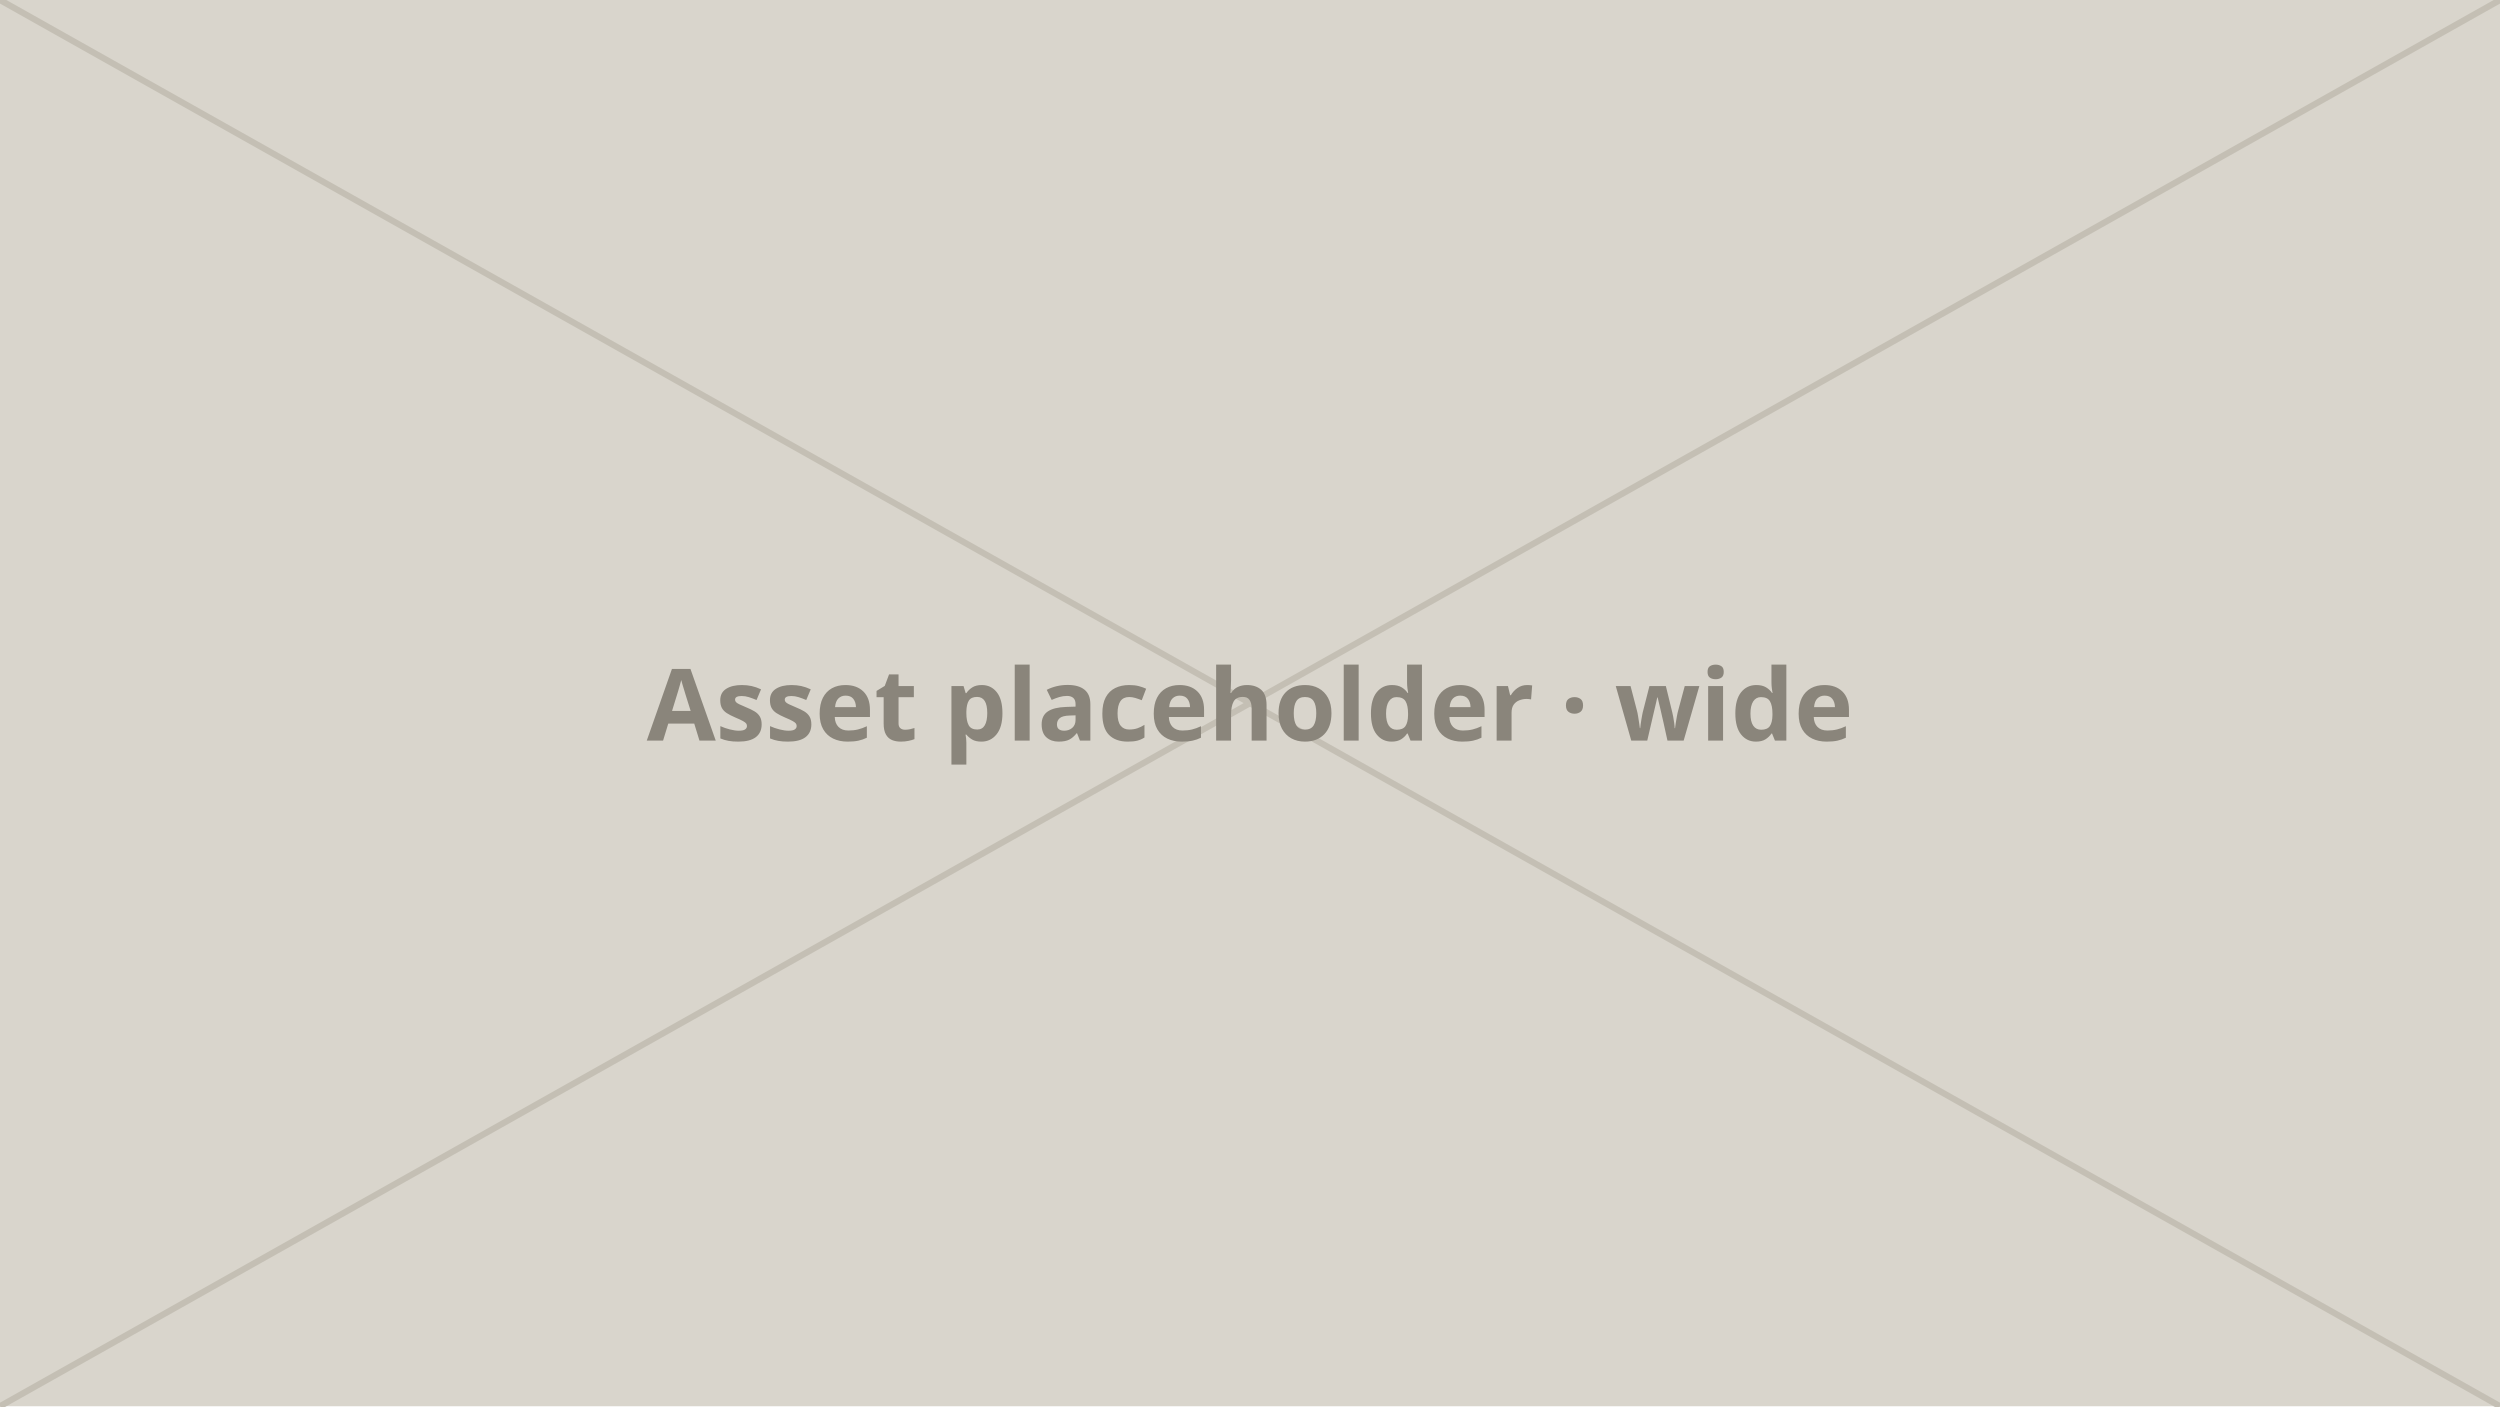
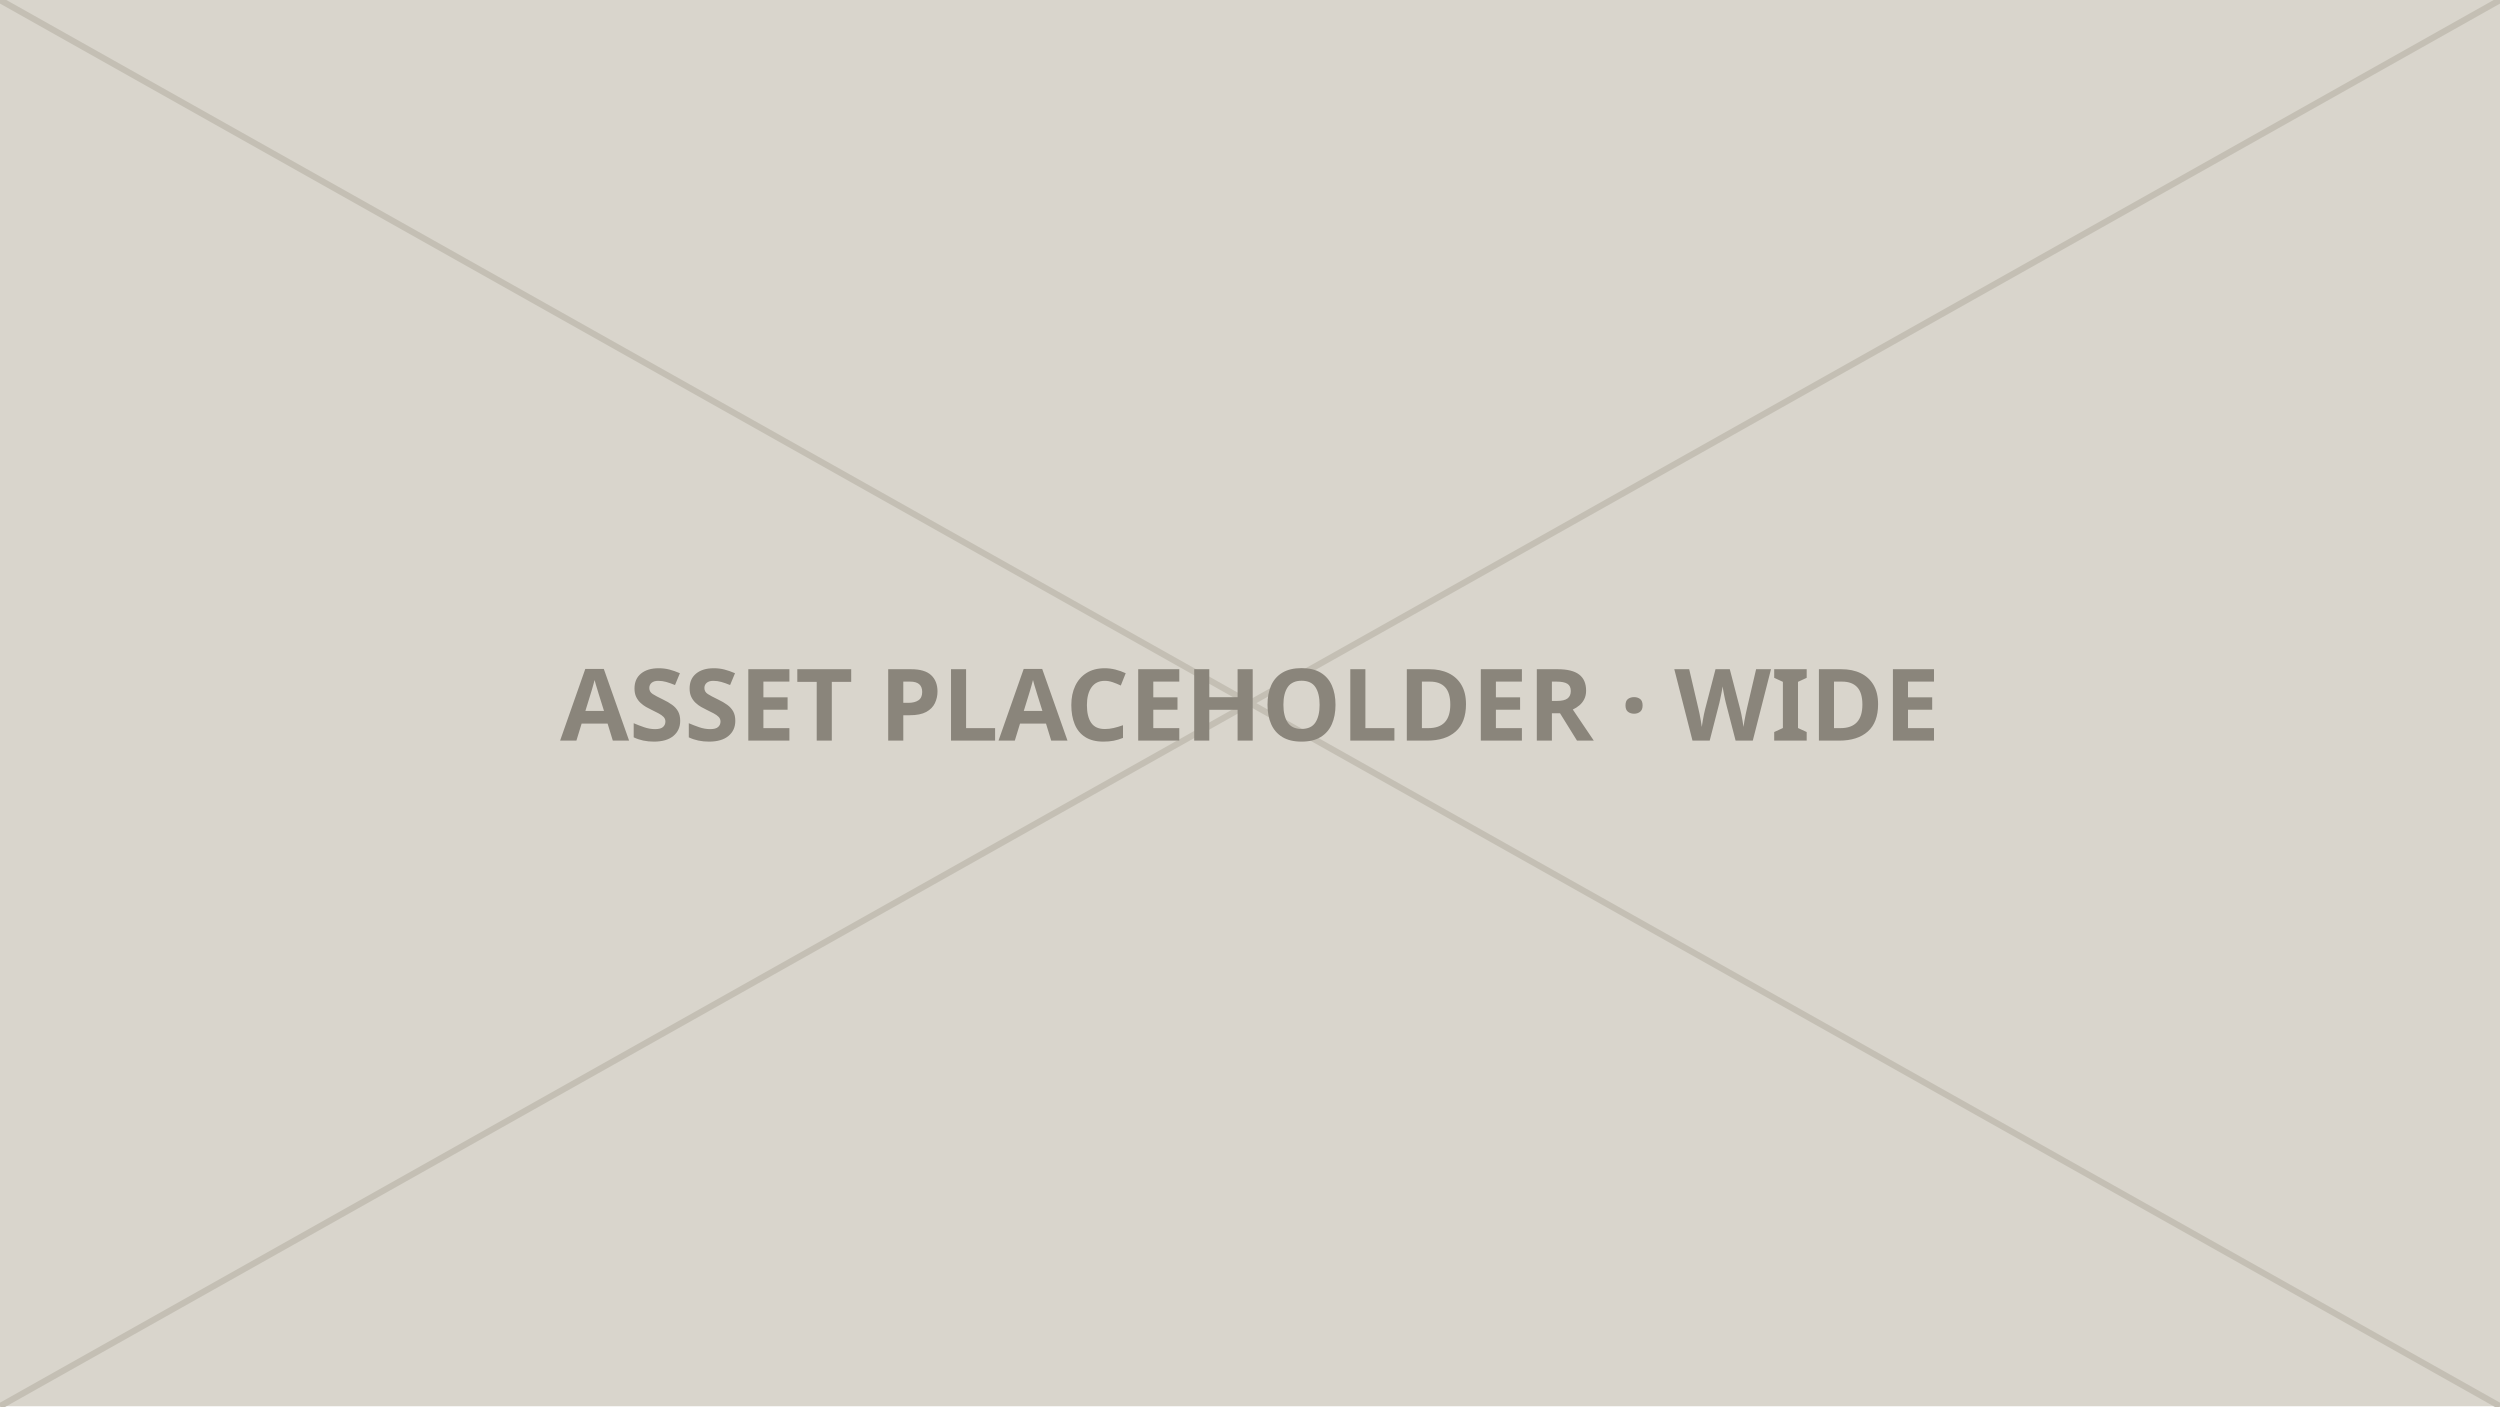
<svg xmlns="http://www.w3.org/2000/svg" viewBox="0 0 1600 900" width="1600" height="900">
  <rect width="1600" height="900" fill="#d9d5cc" />
  <path d="M0 0L1600 900 M1600 0L0 900" stroke="#c4bfb4" stroke-width="4" />
-   <text x="800" y="474" text-anchor="middle" font-family="system-ui, sans-serif" font-size="64" font-weight="600" fill="#8a857b">Asset placeholder · wide</text>
+   <text x="800" y="474" text-anchor="middle" font-family="system-ui, sans-serif" font-size="64" font-weight="600" fill="#8a857b">ASSET PLACEHOLDER · WIDE</text>
</svg>
